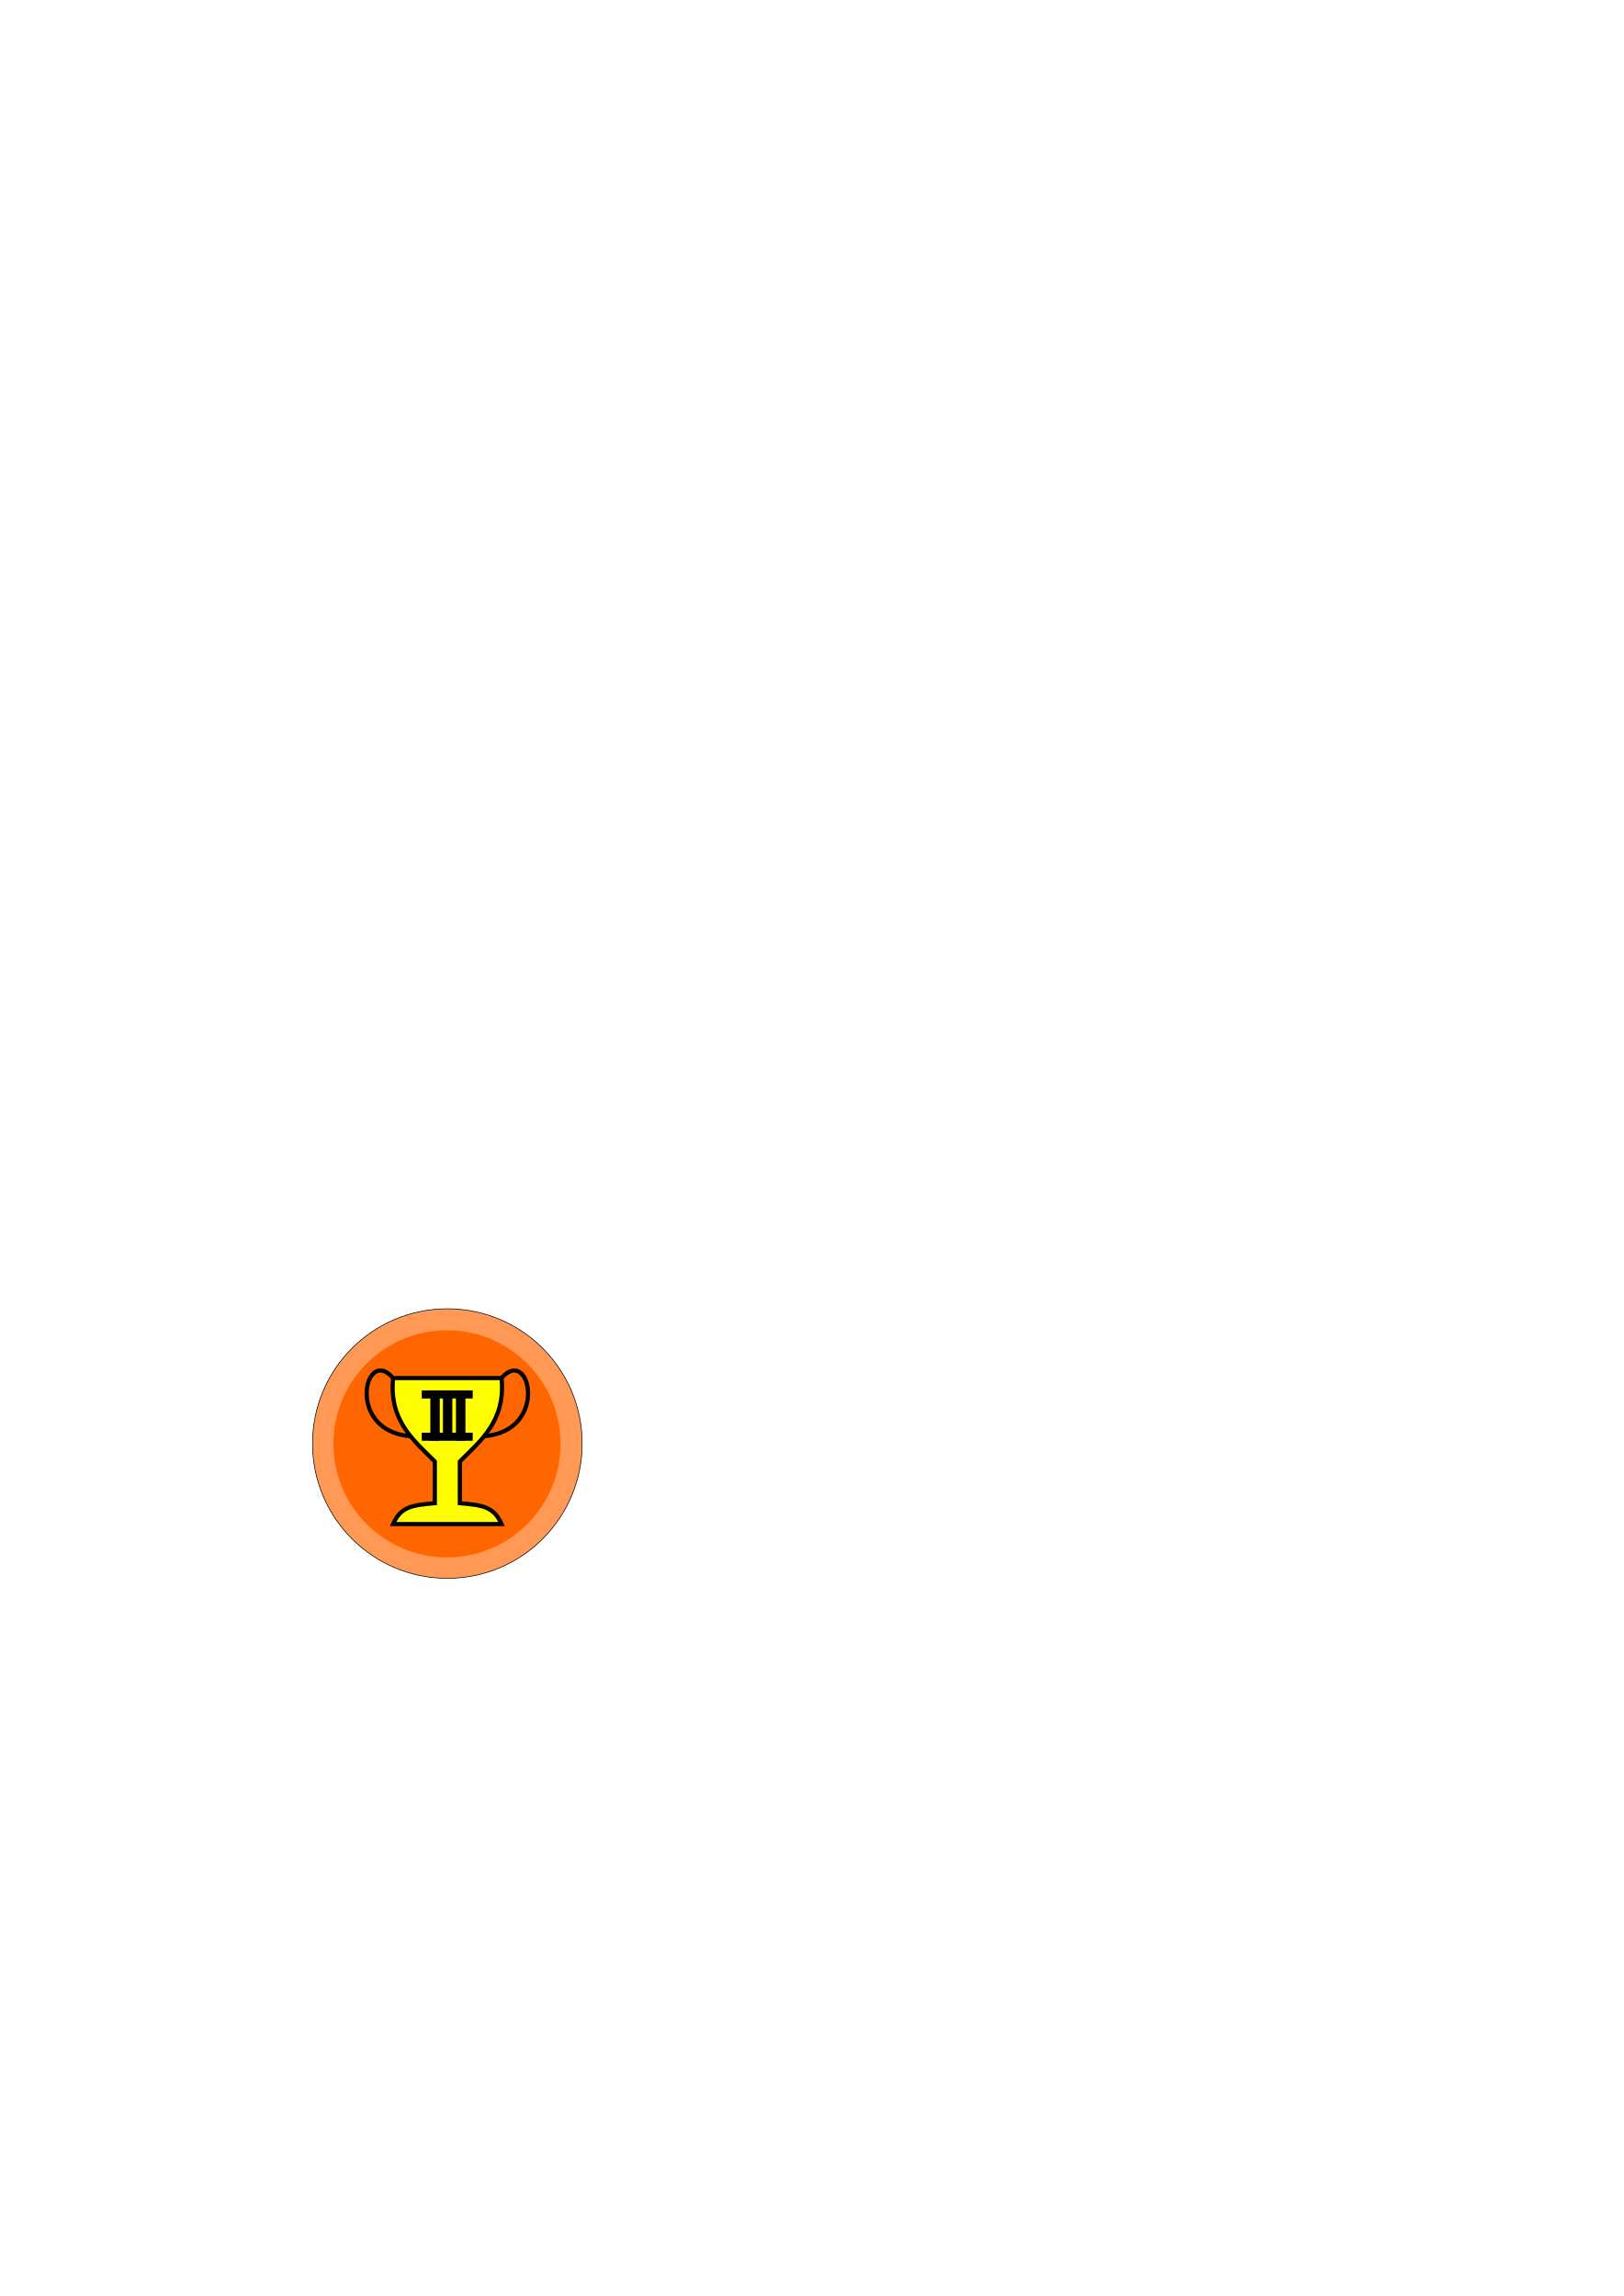
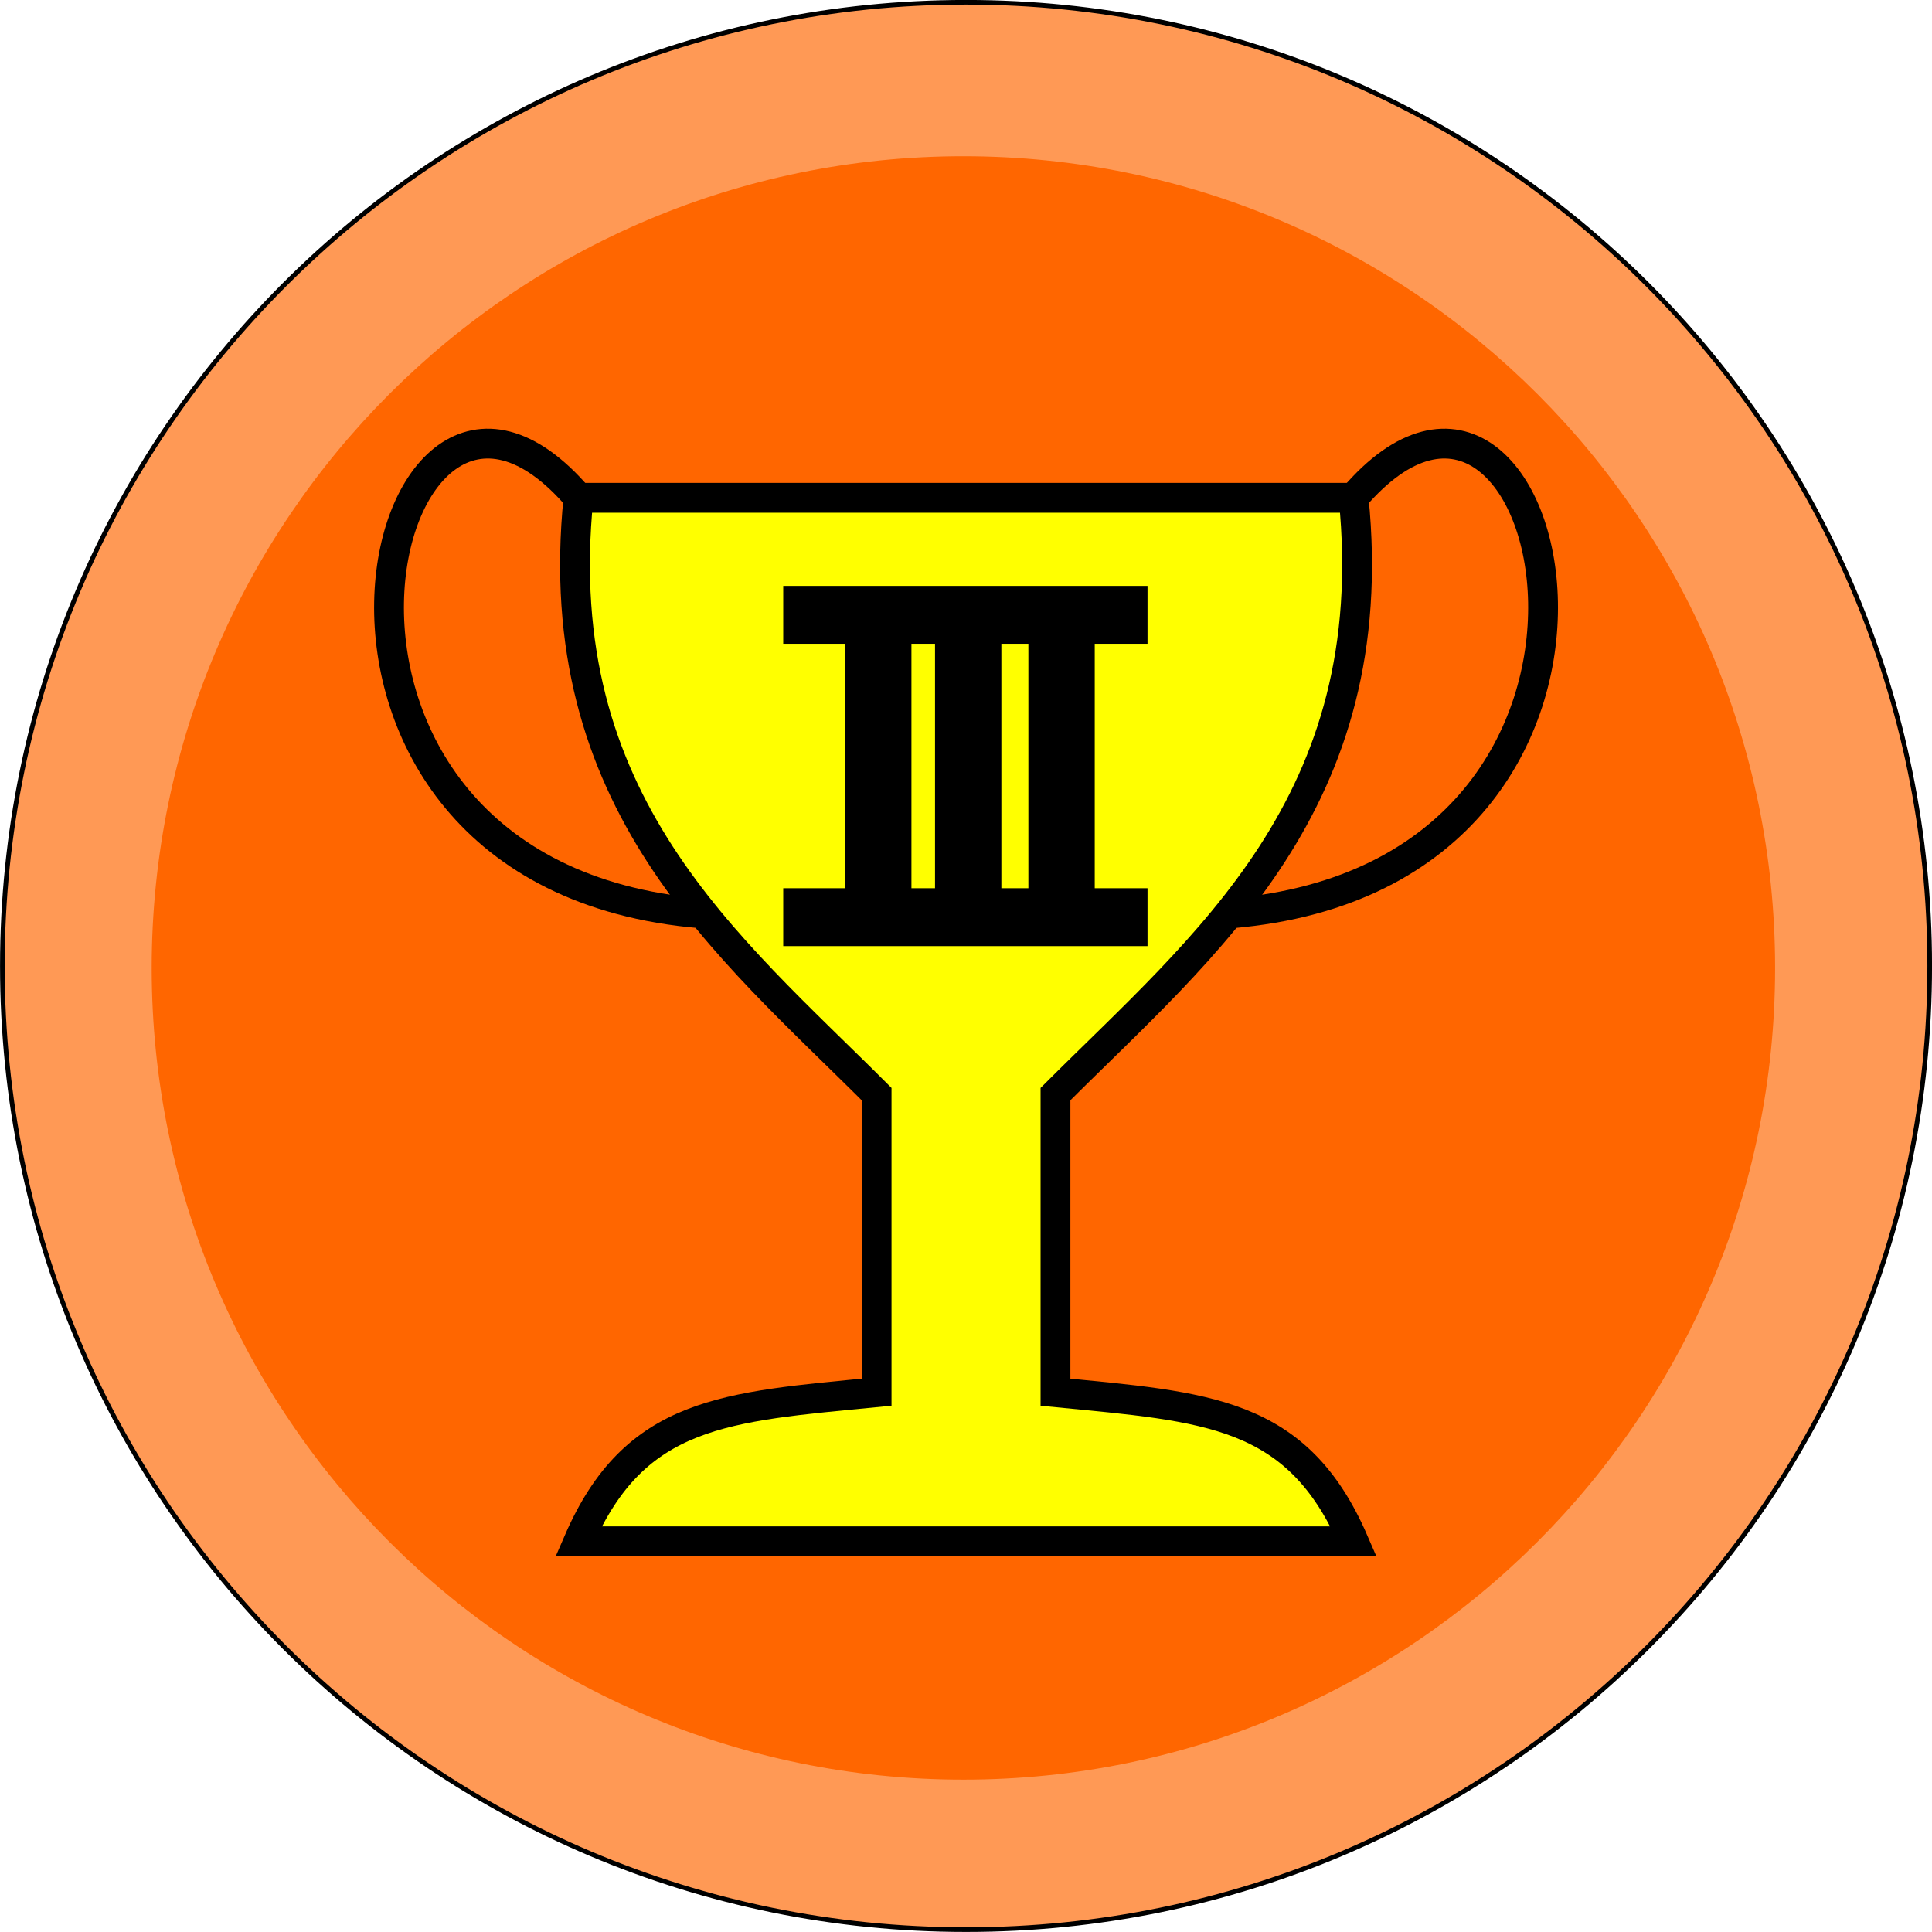
- <svg xmlns="http://www.w3.org/2000/svg" width="744.094" height="1052.362" id="svg2" version="1.1">
+ <svg xmlns="http://www.w3.org/2000/svg" width="123.858" height="123.858" id="svg2" version="1.1">
  <defs id="defs4" />
-   <g id="layer1">
+   <g id="layer1" transform="translate(-143.0688,-599.7218)">
    <g id="g3000" transform="matrix(0.2972232,0,0,0.2972232,100.5473,508.5128)">
      <path transform="translate(35.00001,-49.28574)" d="m 524.286,564.505 c 0,114.796 -93.061,207.857 -207.857,207.857 -114.796,0 -207.857,-93.061 -207.857,-207.857 0,-114.796 93.061,-207.857 207.857,-207.857 114.796,0 207.857,93.061 207.857,207.857 z" id="path3001" style="fill:#ff9955;fill-rule:evenodd;stroke:#000000;stroke-width:1px;stroke-linecap:butt;stroke-linejoin:miter;stroke-opacity:1" />
      <path style="fill:#ff6600;fill-rule:evenodd" id="path3003" d="m 524.286,564.505 c 0,114.796 -93.061,207.857 -207.857,207.857 -114.796,0 -207.857,-93.061 -207.857,-207.857 0,-114.796 93.061,-207.857 207.857,-207.857 114.796,0 207.857,93.061 207.857,207.857 z" transform="matrix(0.8423037,0,0,0.8423037,84.32819,40.16317)" />
      <g id="g3187" transform="matrix(14.07143,0,0,14.07143,-5098.737,-4648.377)">
        <rect style="fill:none;stroke:none" id="rect2415" y="357.362" x="377.321" height="20" width="20" />
        <g id="g2410" transform="matrix(0.4569906,0,0,0.4569906,235.1436,196.4692)">
          <path style="fill:#ffff00;fill-rule:evenodd;stroke:#000000;stroke-width:1px;stroke-linecap:butt;stroke-linejoin:miter;stroke-opacity:1" id="path2385" d="m 346,392.362 c -1.894,-4.369 -4.917,-4.505 -10,-5 l 0,-10 c 5,-5 11.03,-9.773 10,-20 l -26,0 c -1.03,10.227 5,15 10,20 l 0,10 c -5.083,0.495 -8.106,0.631 -10,5 l 26,0 z" />
          <path style="fill:none;stroke:#000000;stroke-width:1px;stroke-linecap:butt;stroke-linejoin:miter;stroke-opacity:1" id="path2387" d="m 320,357.362 c -6.784,-7.941 -11.53,12.622 4.116,13.939" />
          <path style="fill:none;stroke:#000000;stroke-width:1px;stroke-linecap:butt;stroke-linejoin:miter;stroke-opacity:1" id="path2399" d="m 346,357.362 c 6.784,-7.941 11.53,12.622 -4.116,13.939" />
        </g>
      </g>
      <path style="fill:#000000;fill-opacity:1;fill-rule:evenodd;stroke:#000000;stroke-width:0.82px;stroke-linecap:butt;stroke-linejoin:miter;stroke-miterlimit:4;stroke-opacity:1;stroke-dasharray:none" d="m 325.752,436.408 13.49,0 0,73.858 -13.49,0 z" id="path3075" />
      <path style="fill:#000000;fill-opacity:1;fill-rule:nonzero;stroke:none" d="m 311.999,433.244 78.573,0 0,12.483 -78.573,0 z" id="path3077" />
      <path style="fill:#000000;fill-opacity:1;fill-rule:evenodd;stroke:#000000;stroke-width:0.82px;stroke-linecap:butt;stroke-linejoin:miter;stroke-miterlimit:4;stroke-opacity:1;stroke-dasharray:none" d="m 365.287,436.408 13.49,0 0,73.858 -13.49,0 z" id="path3079" />
      <path id="path3081" d="m 345.149,435.045 13.49,0 0,73.858 -13.49,0 z" style="fill:#000000;fill-opacity:1;fill-rule:evenodd;stroke:#000000;stroke-width:0.82px;stroke-linecap:butt;stroke-linejoin:miter;stroke-miterlimit:4;stroke-opacity:1;stroke-dasharray:none" />
      <path id="path3083" d="m 311.999,498.457 78.573,0 0,12.483 -78.573,0 z" style="fill:#000000;fill-opacity:1;fill-rule:nonzero;stroke:none" />
    </g>
  </g>
</svg>
